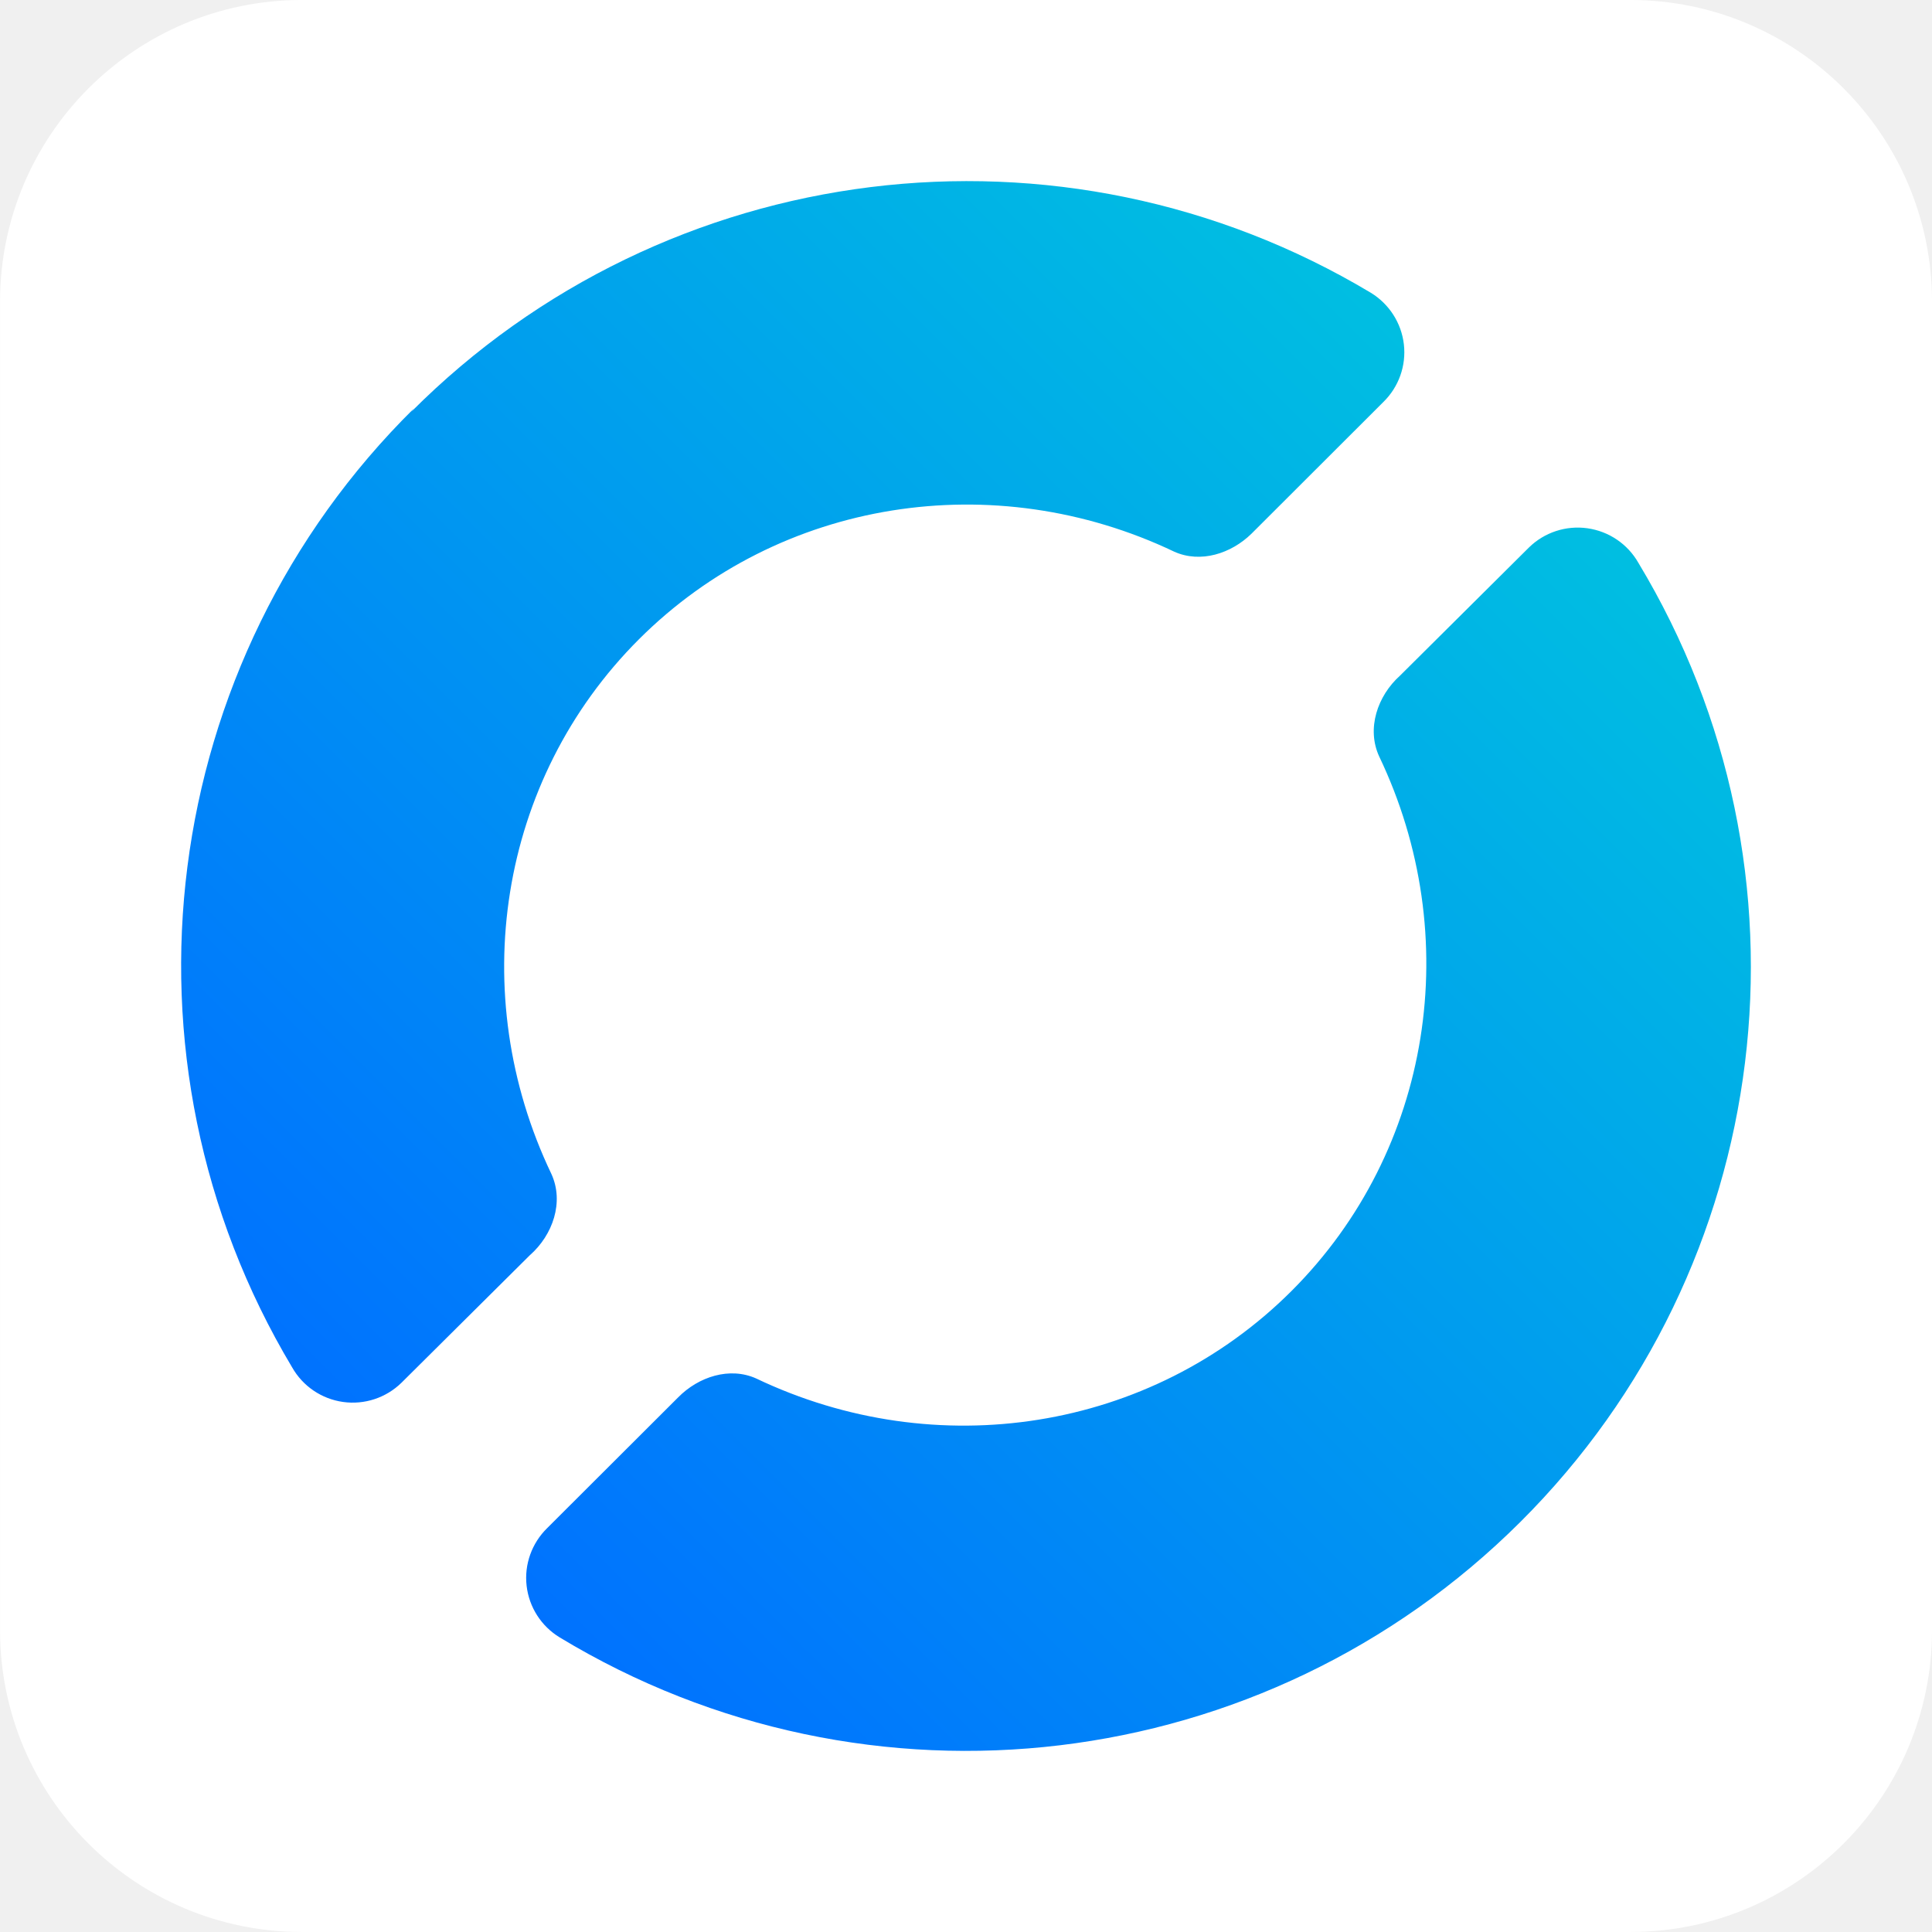
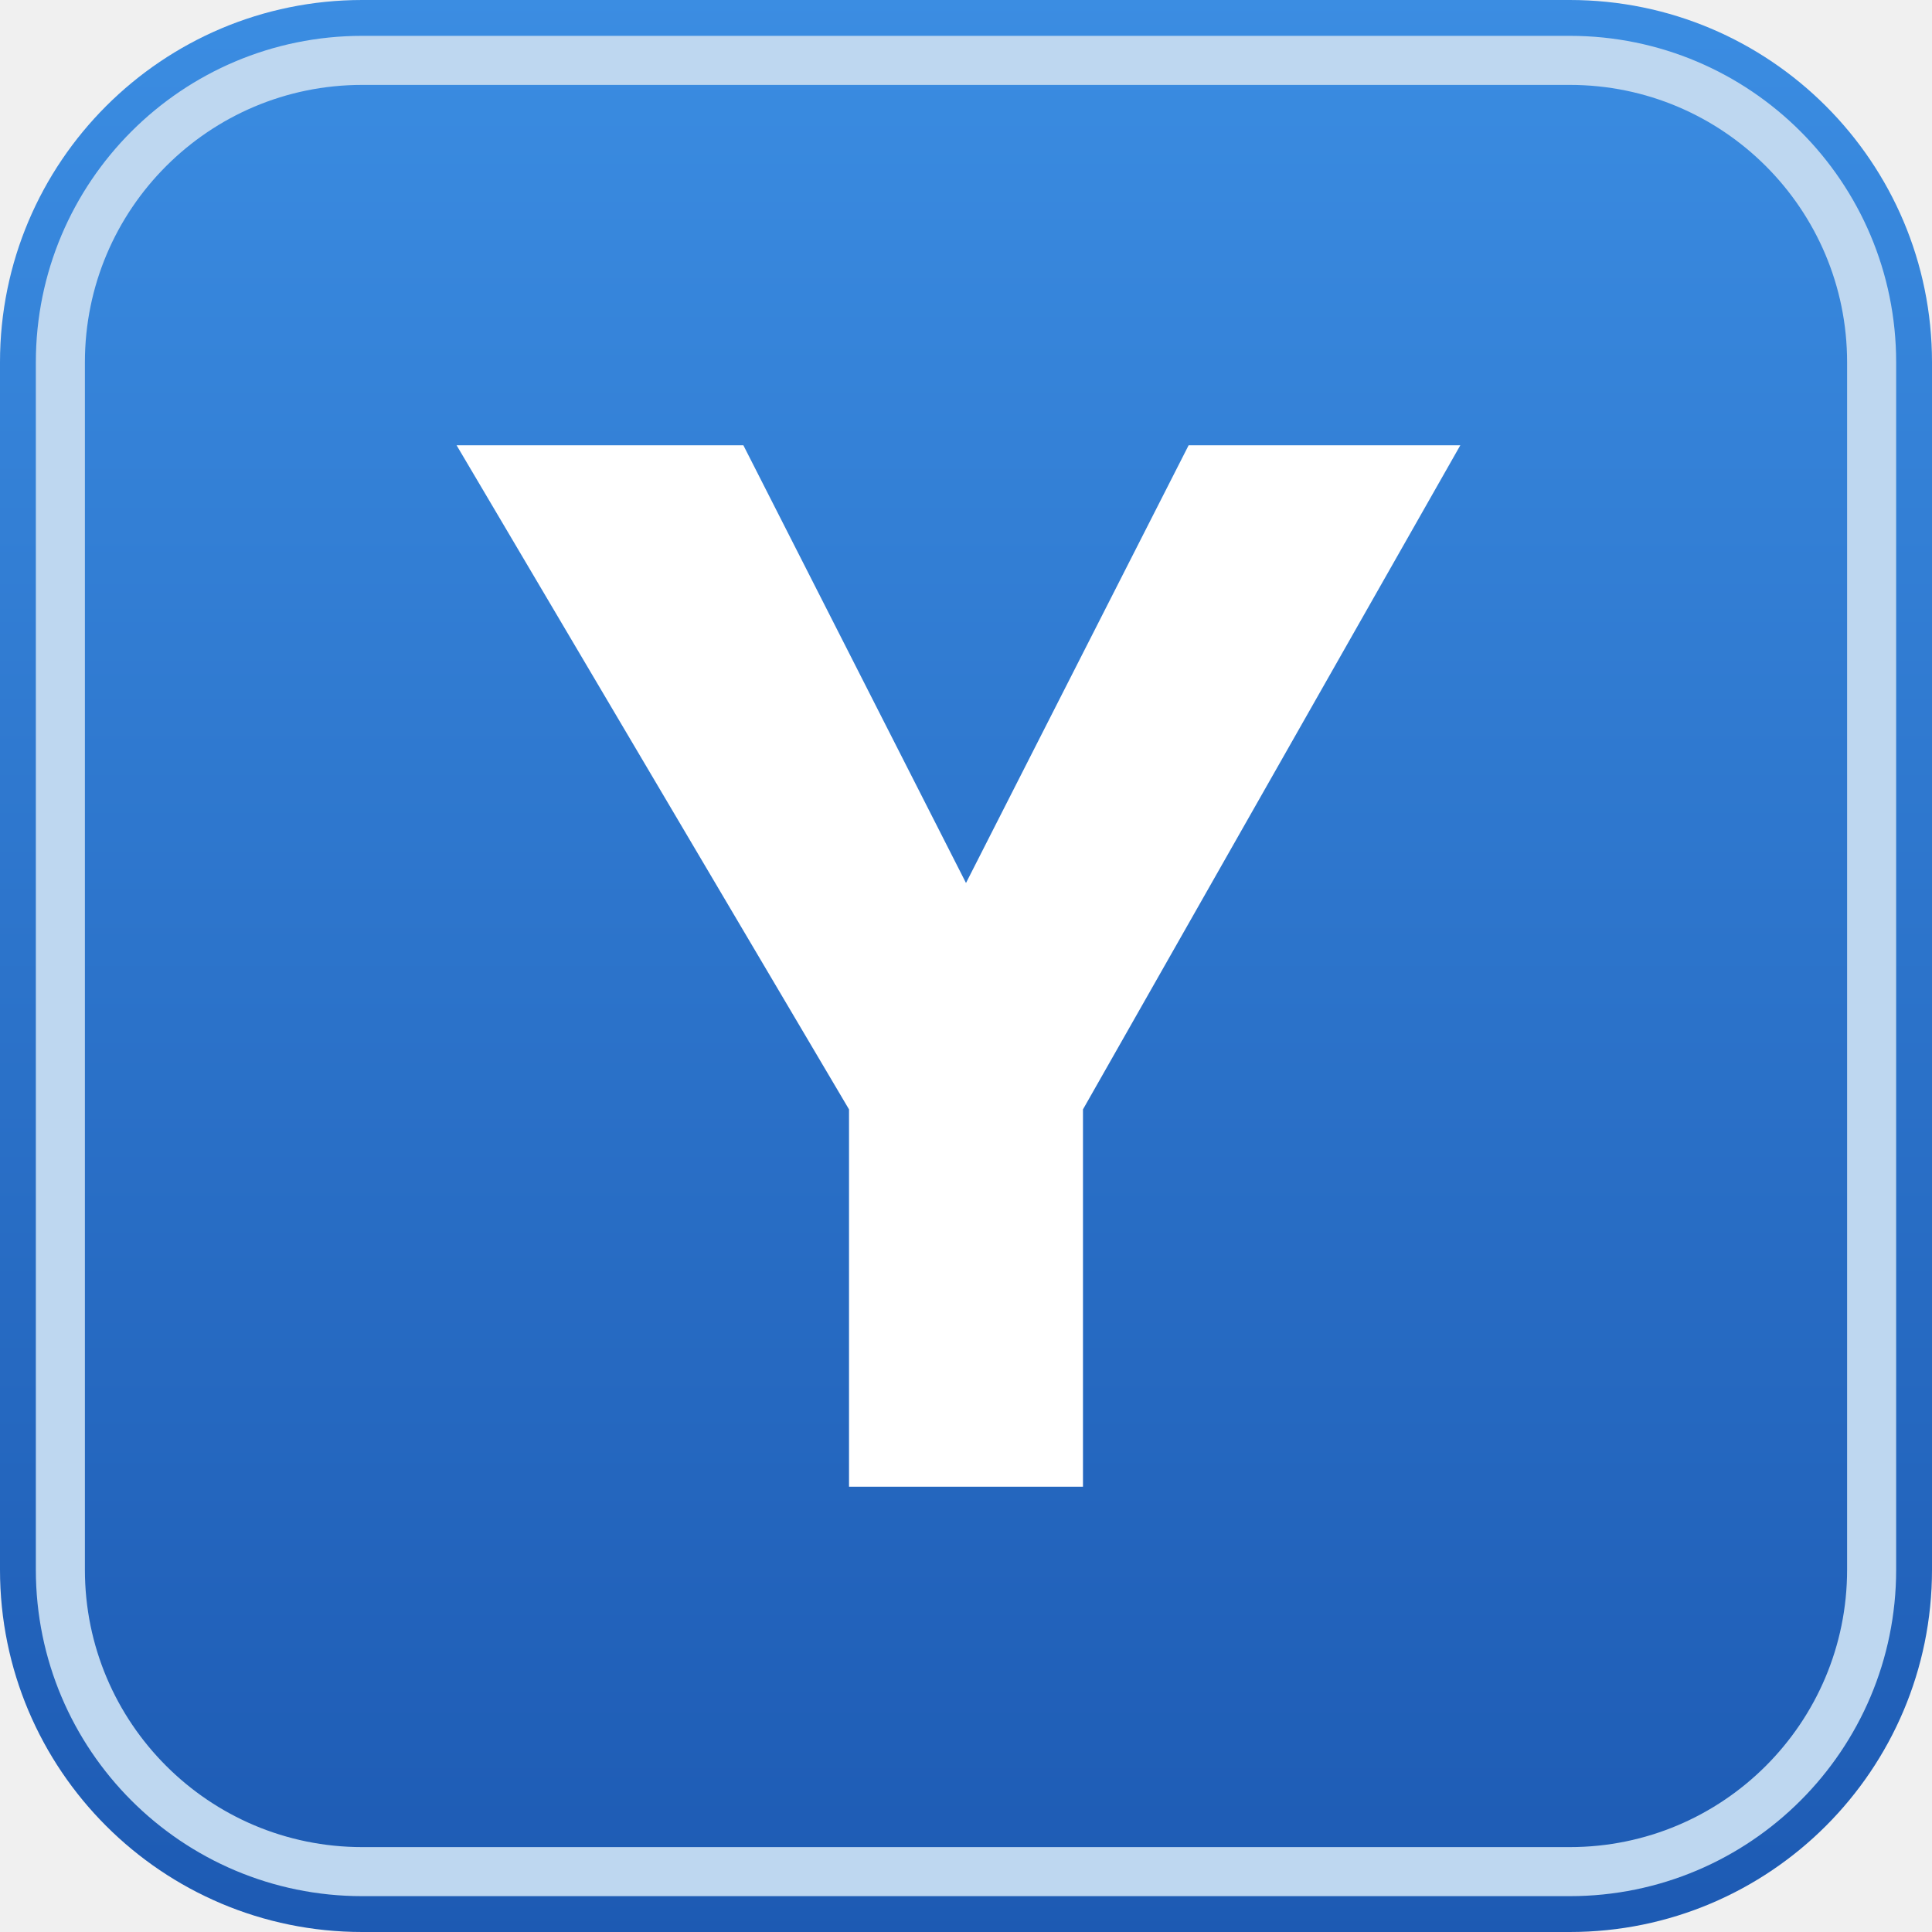
- <svg xmlns="http://www.w3.org/2000/svg" xmlns:xlink="http://www.w3.org/1999/xlink" style="isolation:isolate" viewBox="66.993 897.484 32 32" version="1.1" id="svg11" xml:space="preserve" width="32" height="32">
-   <defs id="defs15">
-     <linearGradient xlink:href="#a" id="linearGradient765" gradientUnits="userSpaceOnUse" gradientTransform="matrix(26.00048,0,0,25.99936,17.98453,891.7487)" x1="0.148" y1="0.851" x2="0.845" y2="0.154" />
+ <svg xmlns="http://www.w3.org/2000/svg" viewBox="0 0 256 256" width="256" height="256">
+   <defs>
+     <linearGradient id="g" x1="0" y1="0" x2="0" y2="1">
+       <stop offset="0" stop-color="#3B8DE2" />
+       <stop offset="1" stop-color="#1D5AB3" />
+     </linearGradient>
  </defs>
-   <linearGradient id="a" x1="0.148" x2="0.845" y1="0.851" y2="0.154" gradientTransform="matrix(26.301,0,0,26.331,90.67354,911.7572)" gradientUnits="userSpaceOnUse">
-     <stop offset="0" stop-color="#004ba6" id="stop4" style="stop-color:#0071ff;stop-opacity:1;" />
-     <stop offset="1" stop-color="#00bfe1" id="stop6" style="stop-color:#00bfe1;stop-opacity:1;" />
-   </linearGradient>
-   <g id="g763" transform="translate(52.0085,8.73577)">
-     <g id="g761">
-       <rect style="fill:#ffffff;fill-opacity:1;stroke:none;stroke-width:1;stroke-dasharray:none;stroke-opacity:1;paint-order:fill markers stroke" id="rect757" width="32" height="32" x="14.985" y="888.748" rx="5" ry="5" />
-       <path fill="url(#a)" d="m 40.309,897.816 -2.135,2.122 c -0.376,0.337 -0.557,0.879 -0.347,1.337 1.423,2.976 0.883,6.524 -1.451,8.856 -2.335,2.331 -5.887,2.871 -8.867,1.449 -0.439,-0.197 -0.954,-0.03 -1.292,0.313 l -2.17,2.166 c -0.255,0.25 -0.381,0.602 -0.34,0.956 0.041,0.354 0.243,0.669 0.548,0.854 5.113,3.095 11.679,2.306 15.911,-1.912 4.232,-4.216 5.039,-10.773 1.955,-15.887 -0.177,-0.311 -0.489,-0.522 -0.844,-0.572 -0.355,-0.05 -0.713,0.068 -0.968,0.318 z M 21.843,895.511 c -4.253,4.2 -5.086,10.758 -2.02,15.885 0.177,0.312 0.488,0.523 0.843,0.573 0.355,0.05 0.713,-0.068 0.969,-0.319 l 2.123,-2.109 c 0.385,-0.337 0.572,-0.885 0.359,-1.349 -1.423,-2.976 -0.884,-6.524 1.451,-8.856 2.334,-2.331 5.887,-2.871 8.866,-1.45 0.434,0.195 0.942,0.033 1.281,-0.3 l 2.182,-2.179 c 0.255,-0.249 0.381,-0.601 0.34,-0.956 -0.041,-0.353 -0.243,-0.668 -0.548,-0.854 -5.122,-3.068 -11.678,-2.255 -15.893,1.972 z" id="path759" style="fill:url(#linearGradient765);stroke-width:0.988" />
-     </g>
-   </g>
+   <rect x="0" y="0" width="256" height="256" rx="48" ry="48" fill="url(#g)" />
+   <rect x="8" y="8" width="240" height="240" rx="40" ry="40" fill="none" stroke="#BED7F0" stroke-width="6.5" />
+   <polygon fill="#FFFFFF" points="60.5,59 98.5,59 128,117 157.5,59 193.5,59 143.5,147 143.5,197 112.5,197 112.5,147" />
</svg>
